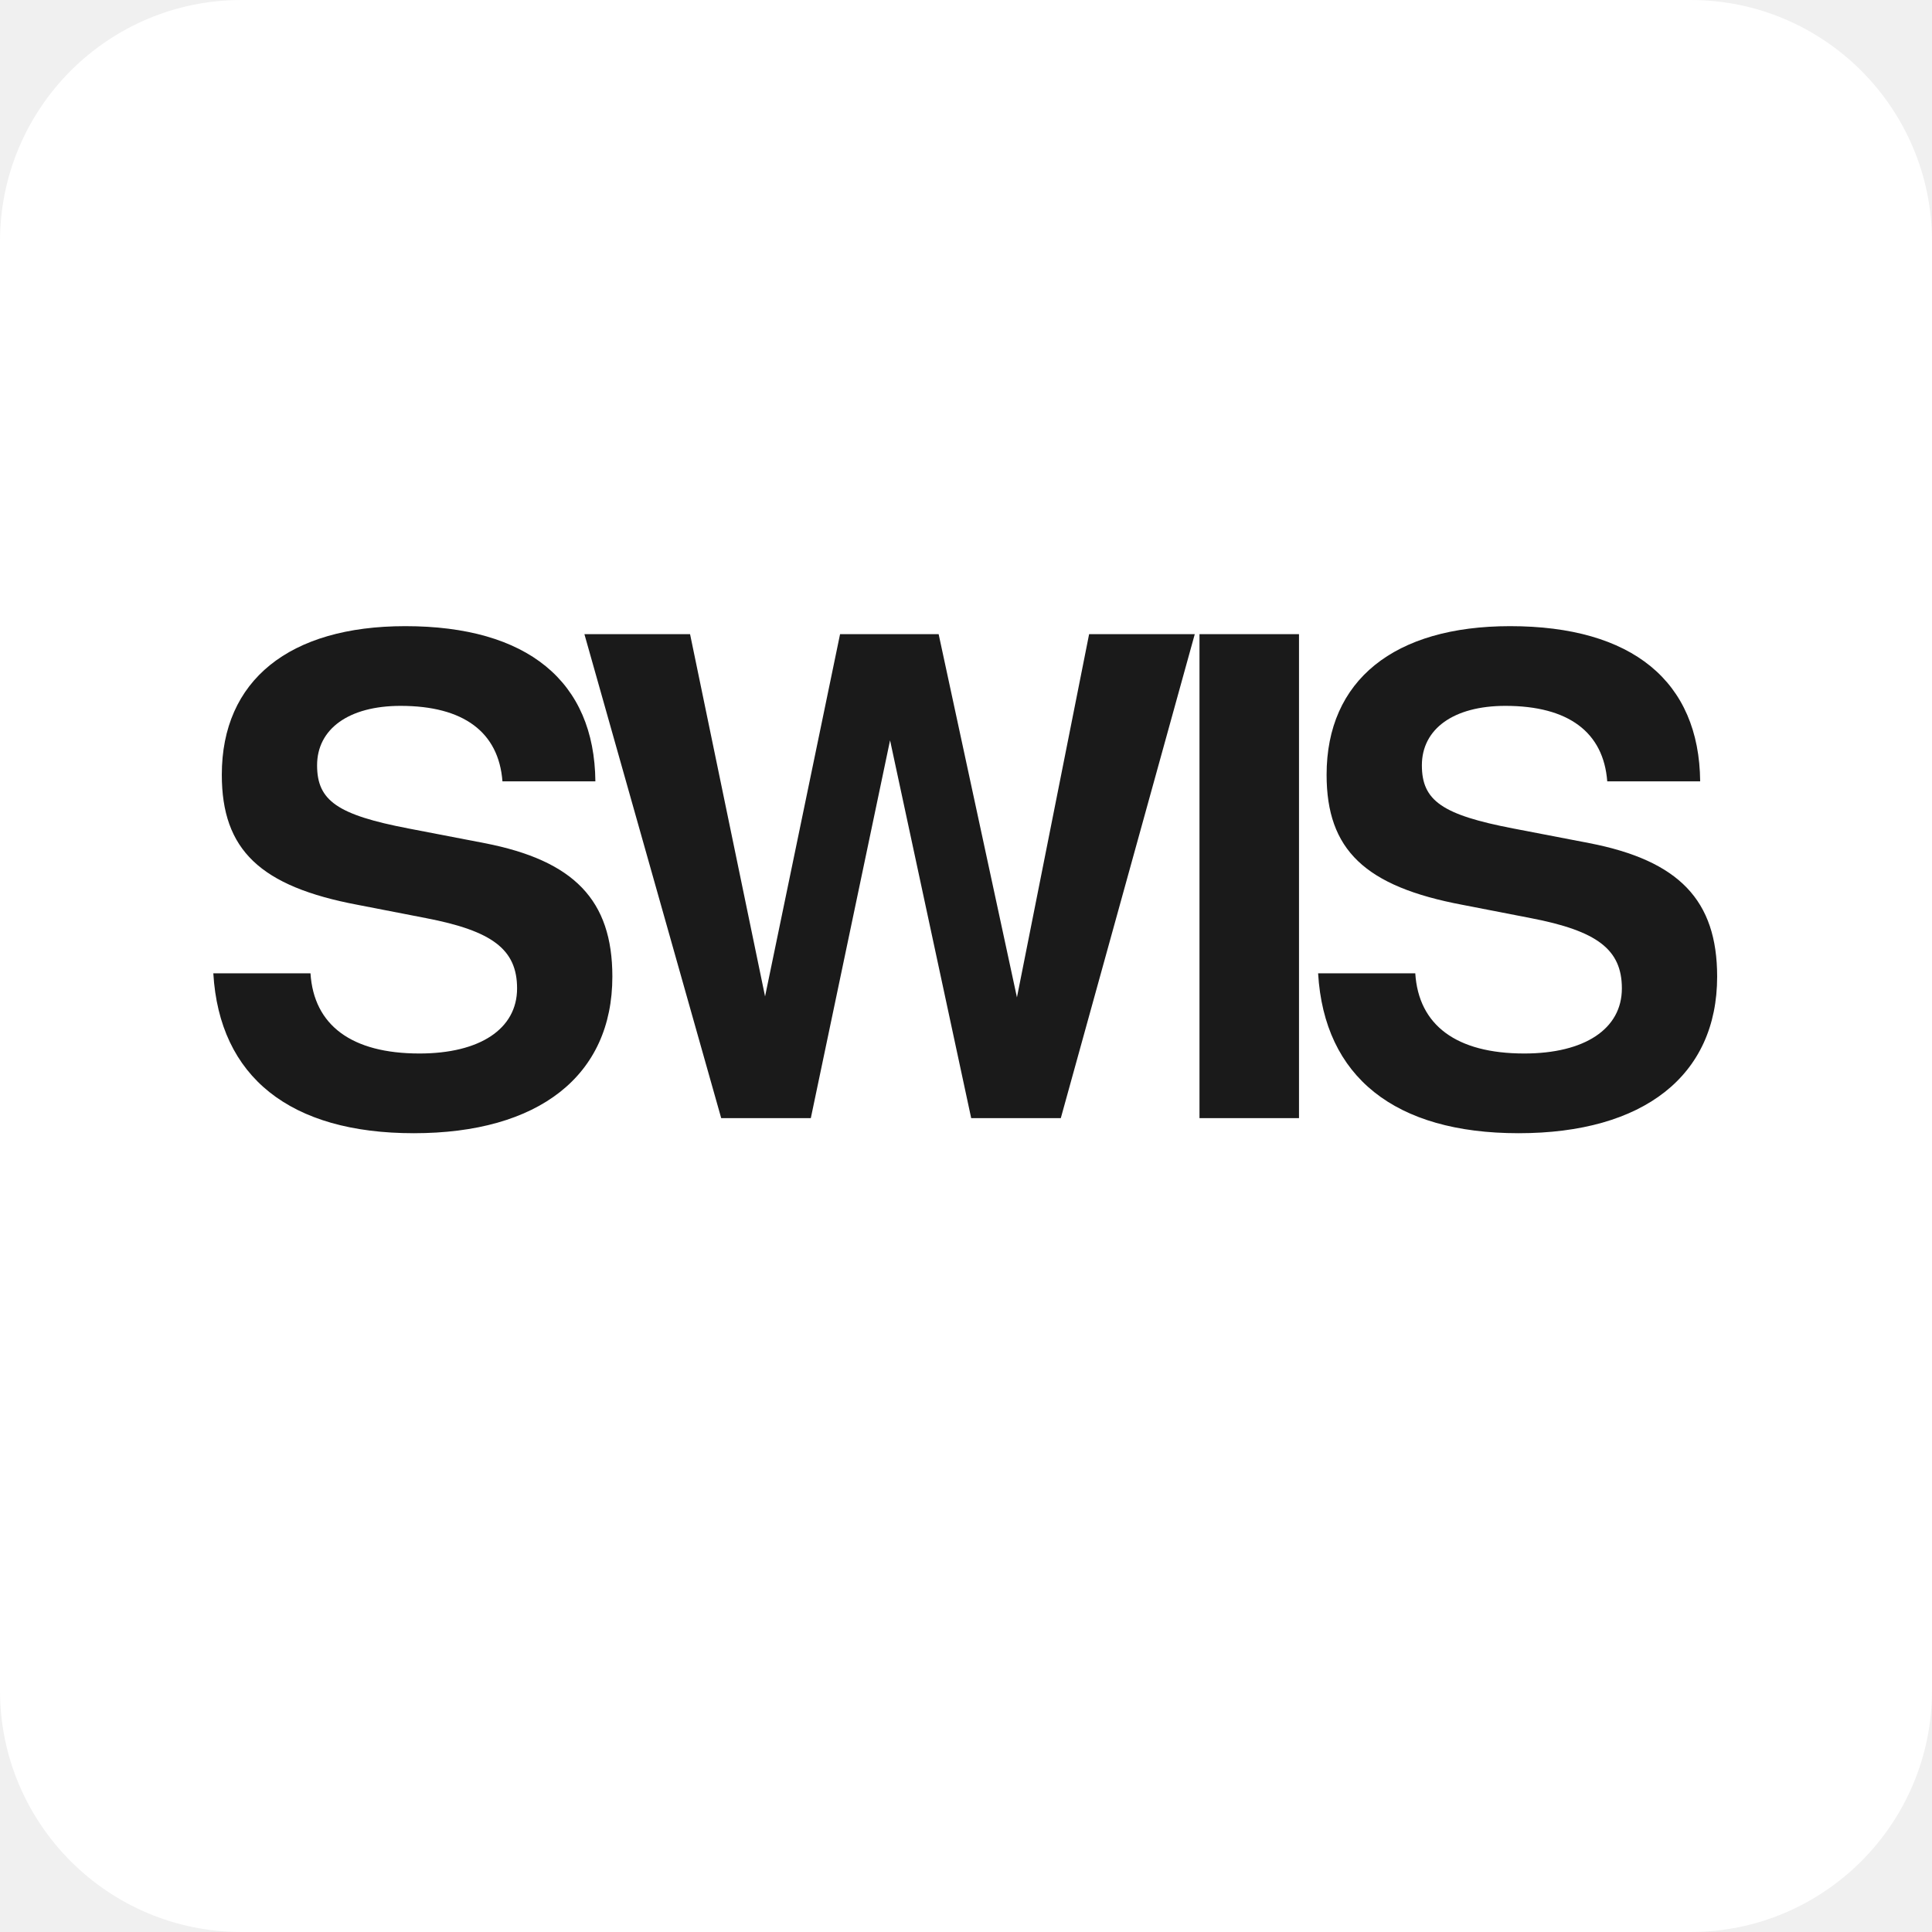
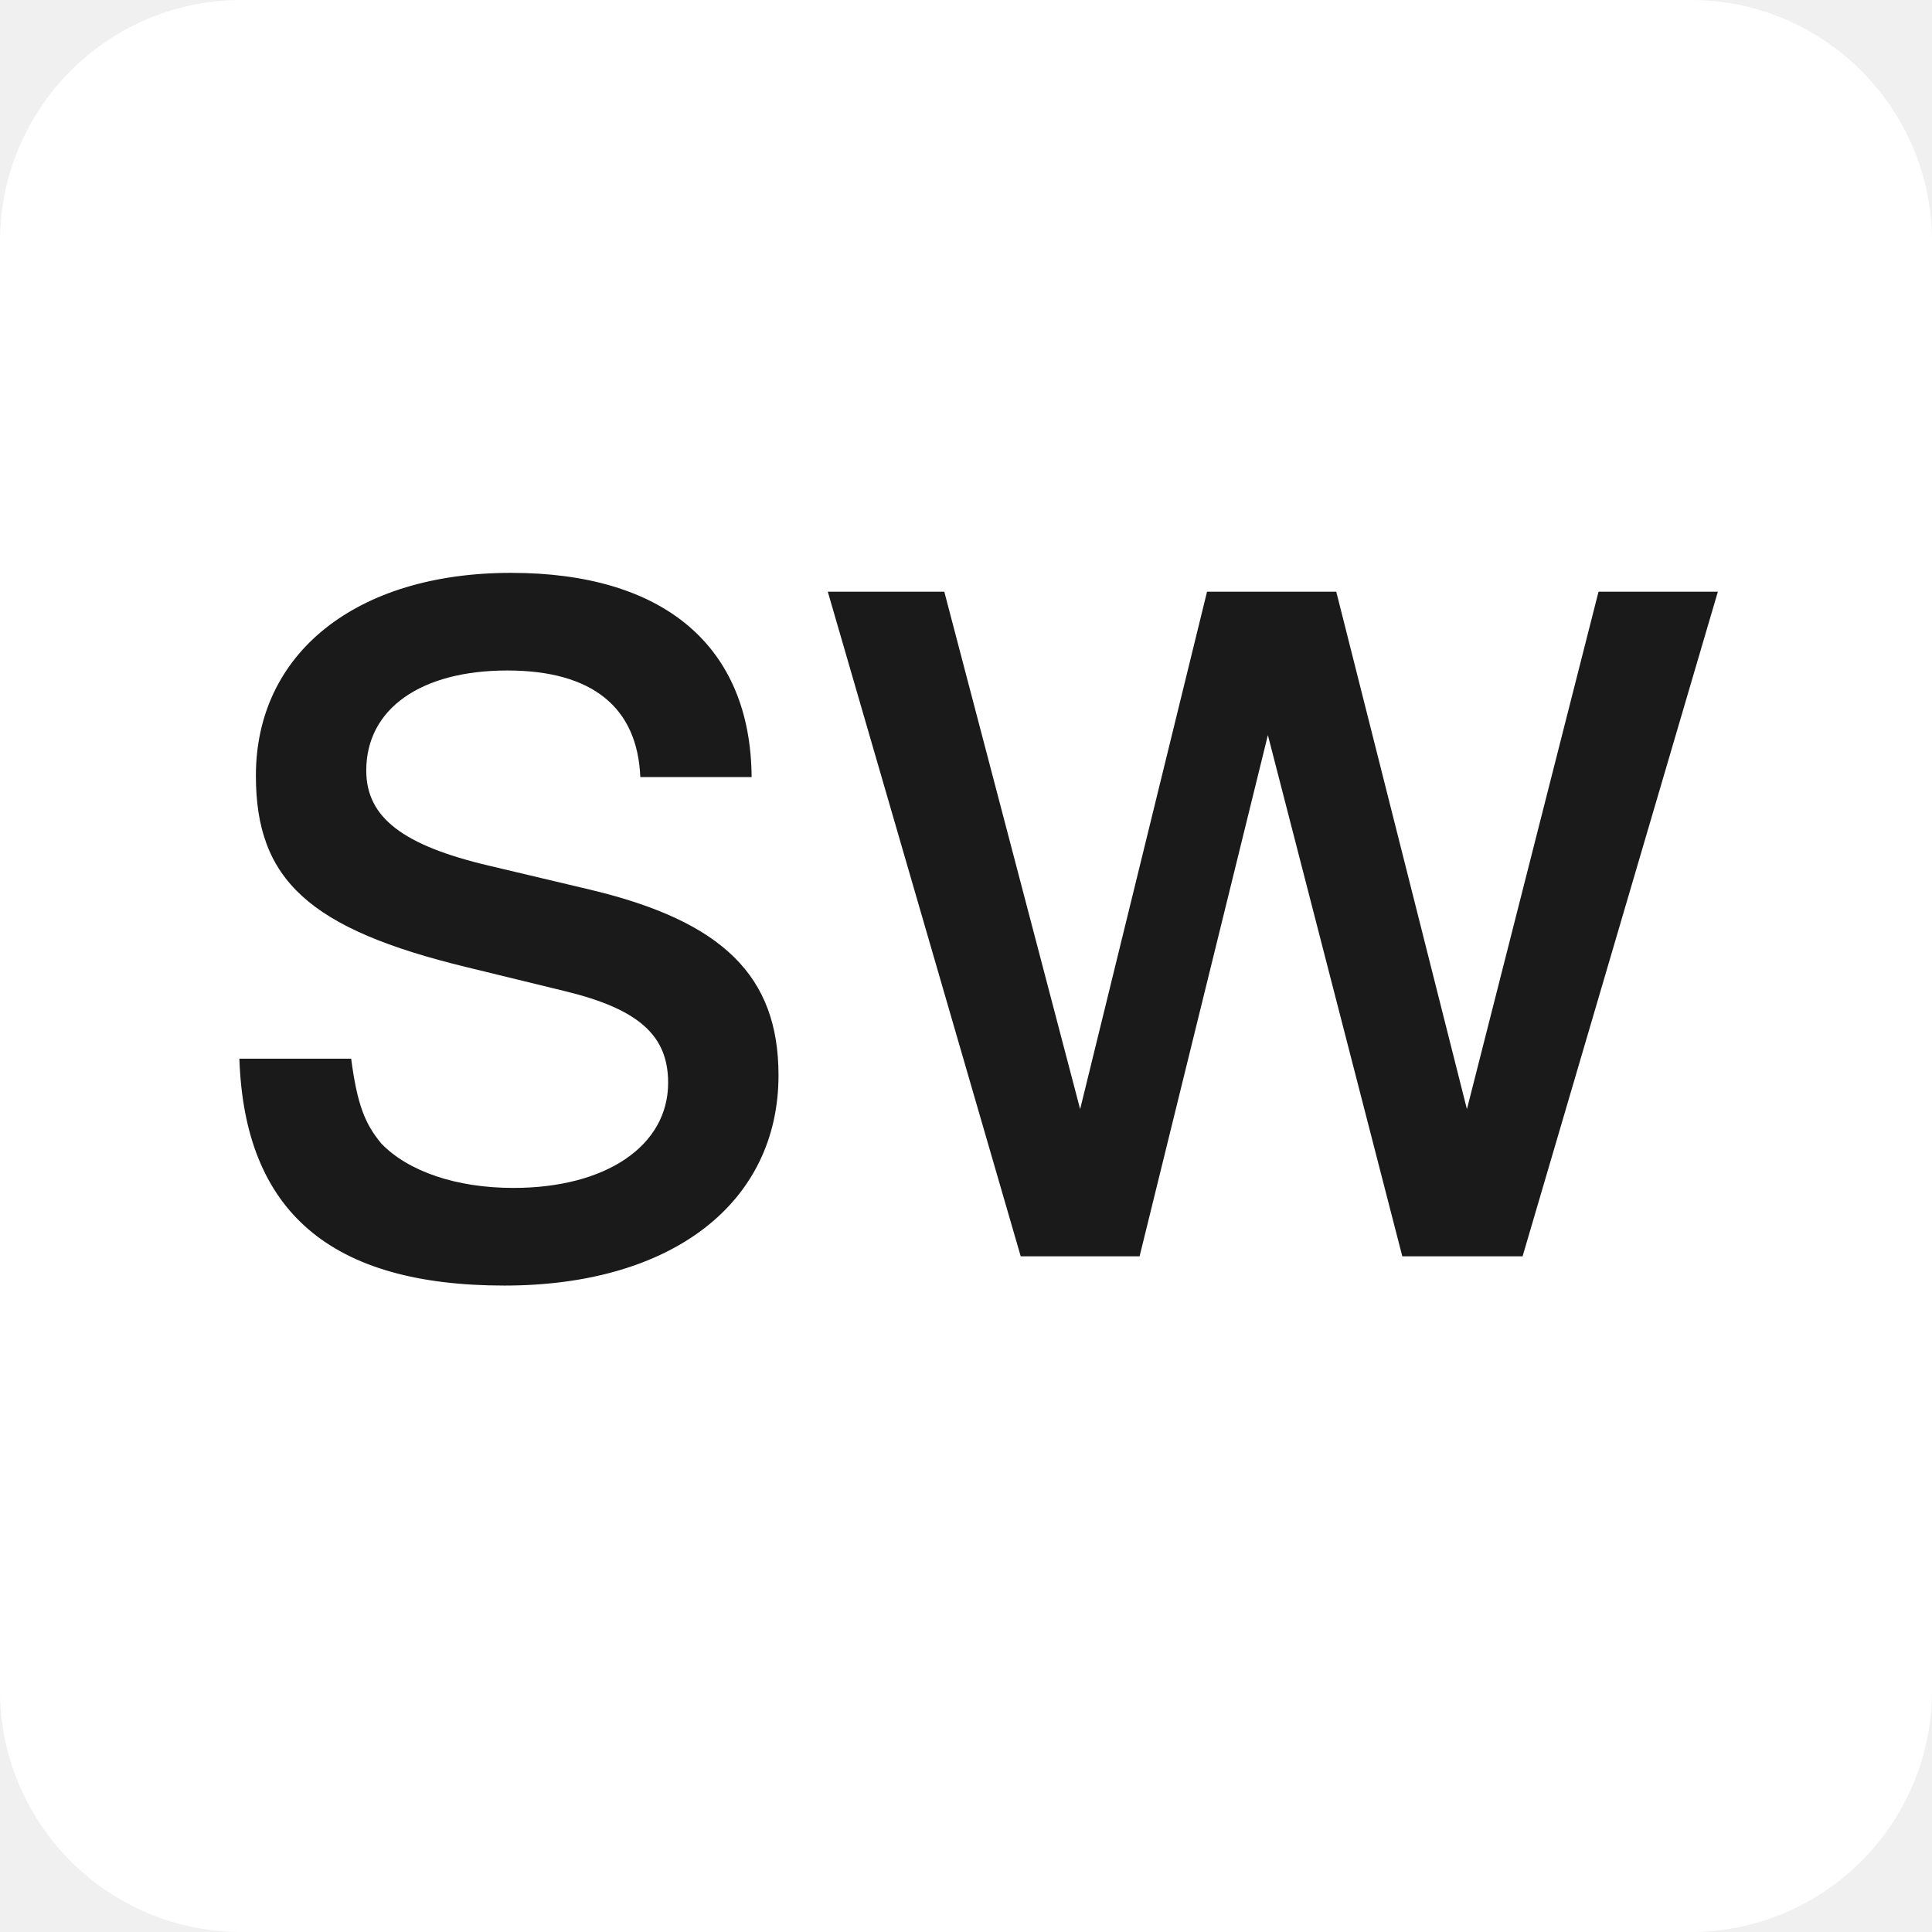
<svg xmlns="http://www.w3.org/2000/svg" viewBox="0 0 64 64" width="64" height="64">
  <rect width="64" height="64" rx="8" fill="#FFFFFF" />
-   <text x="50%" y="50%" dominant-baseline="central" text-anchor="middle" font-family="'Helvetica Neue', Helvetica, Arial, sans-serif" font-weight="700" font-size="22" letter-spacing="-1.5" fill="#1A1A1A">SWIS</text>
+   <text x="50%" y="50%" dominant-baseline="central" text-anchor="middle" font-family="'Helvetica Neue', Helvetica, Arial, sans-serif" font-weight="500" font-size="42" fill="#1A1A1A">sw</text>
</svg>
